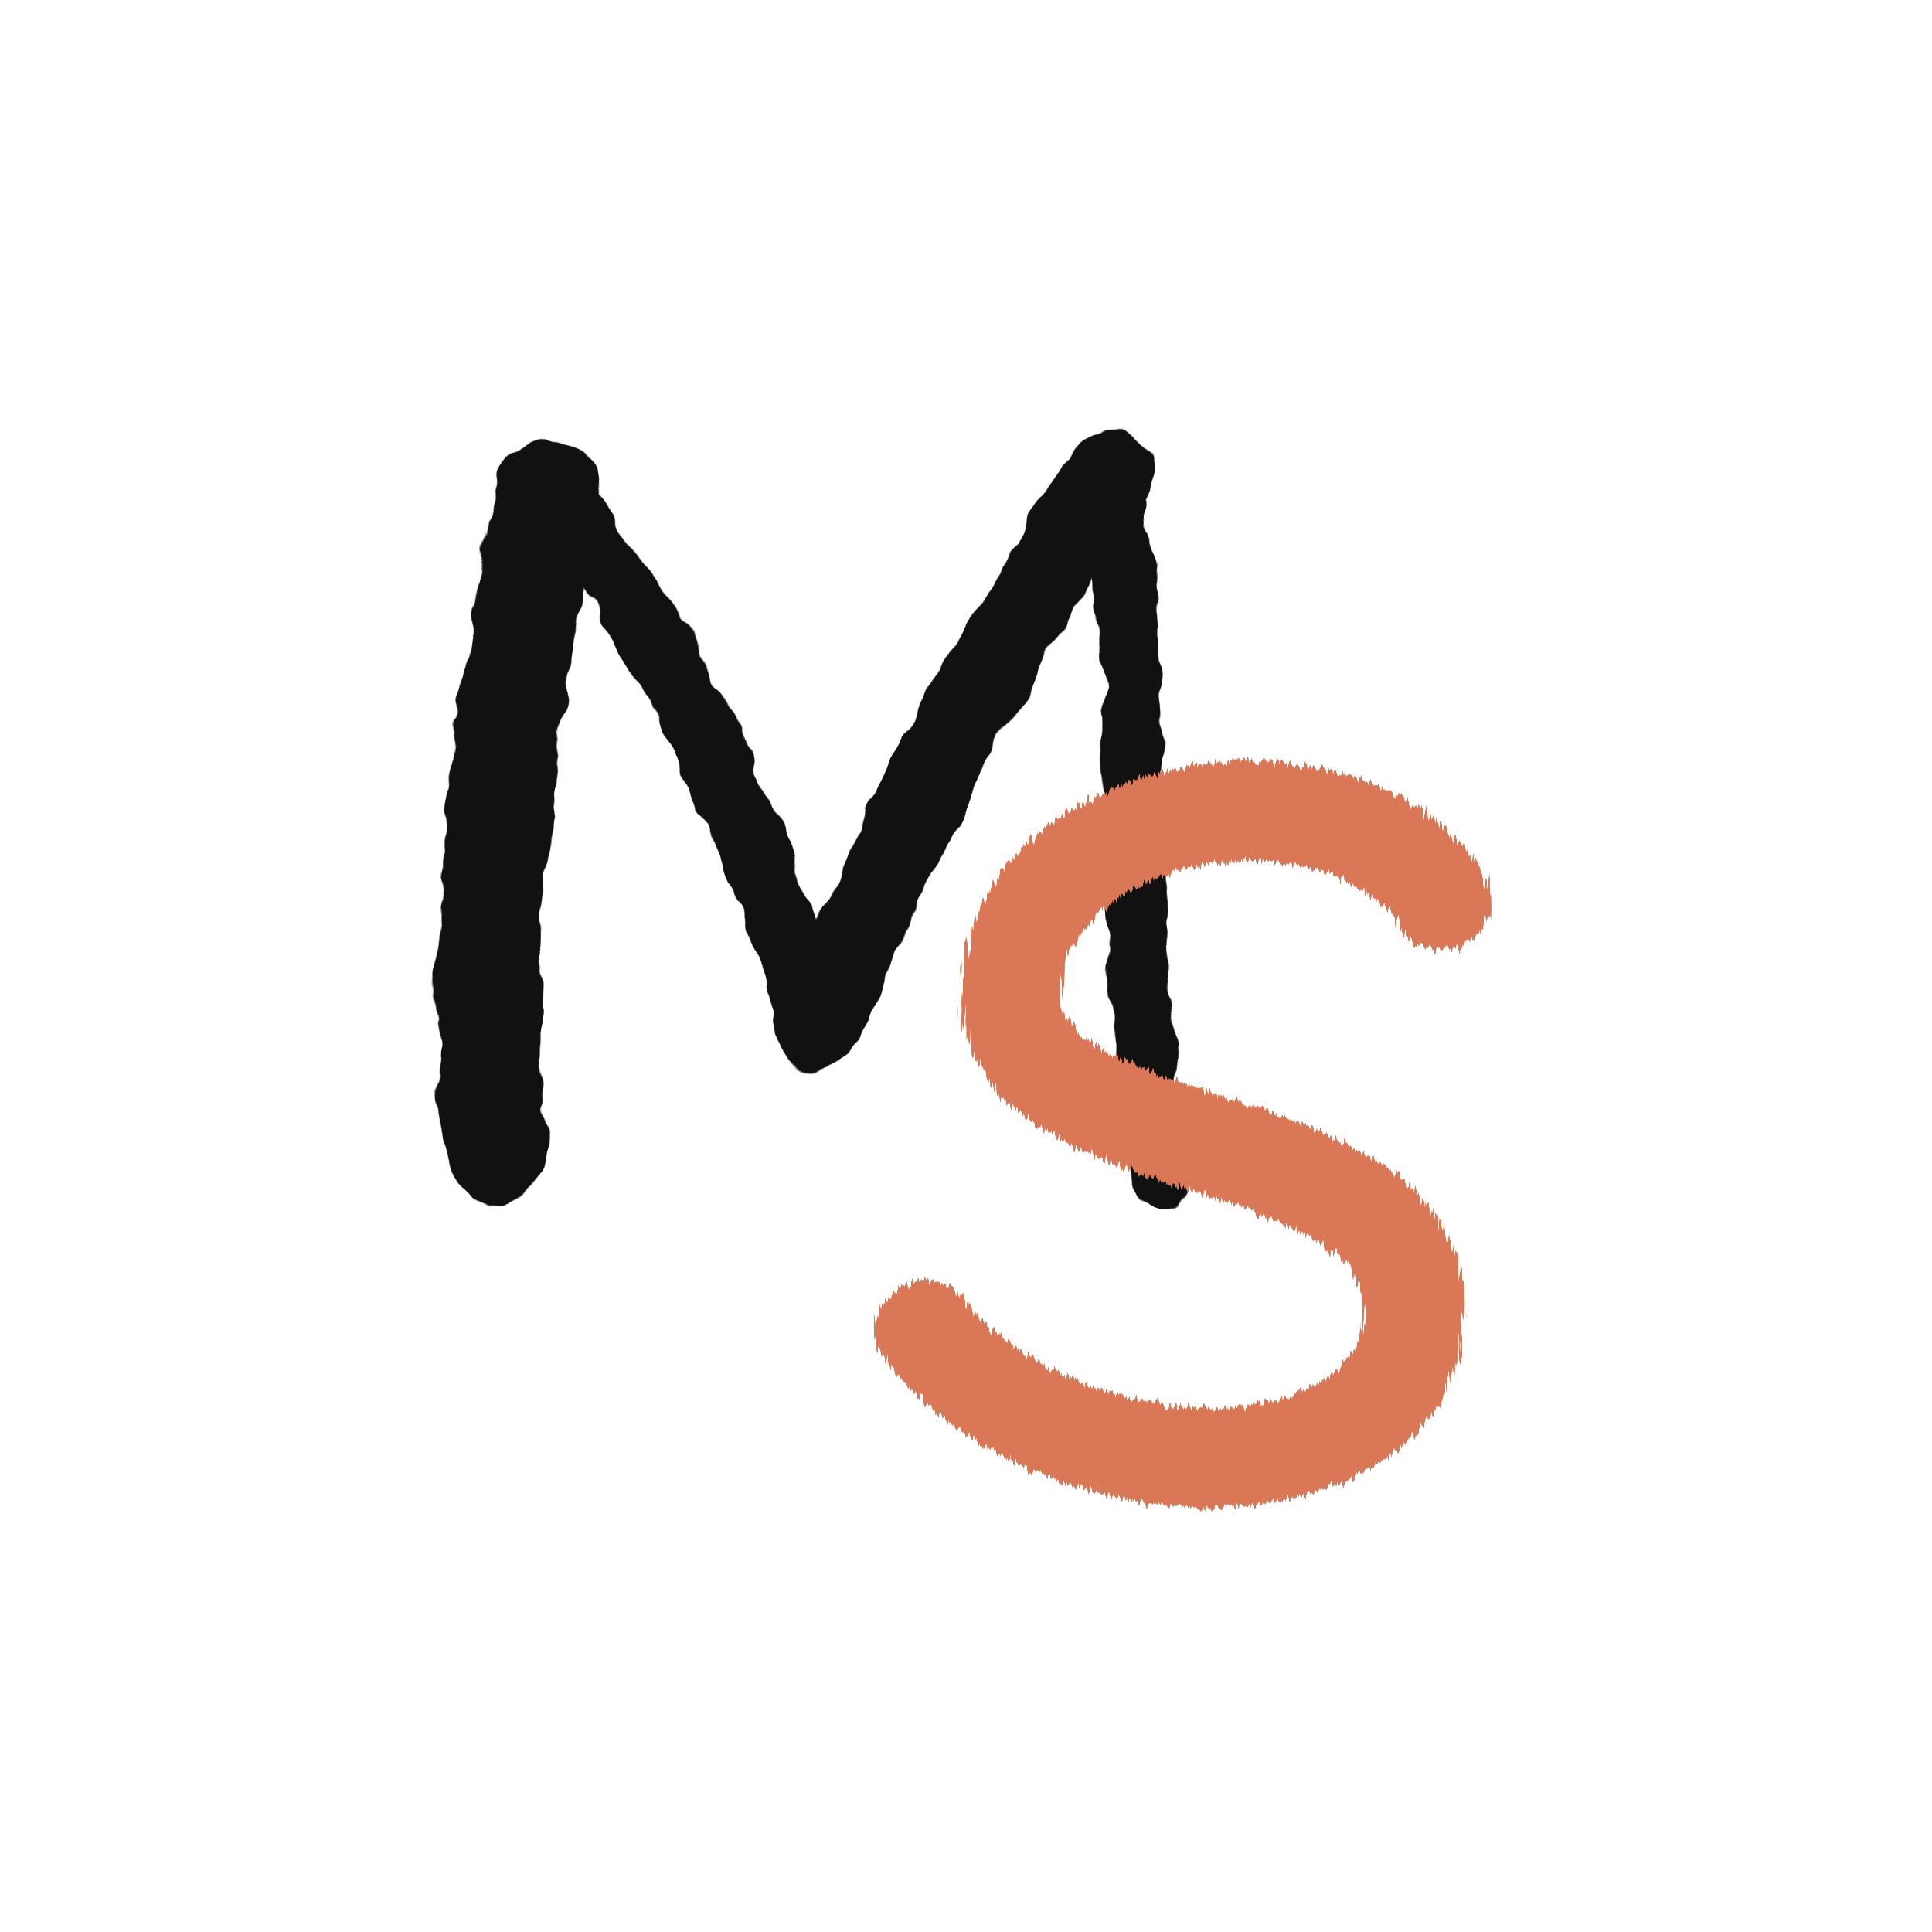
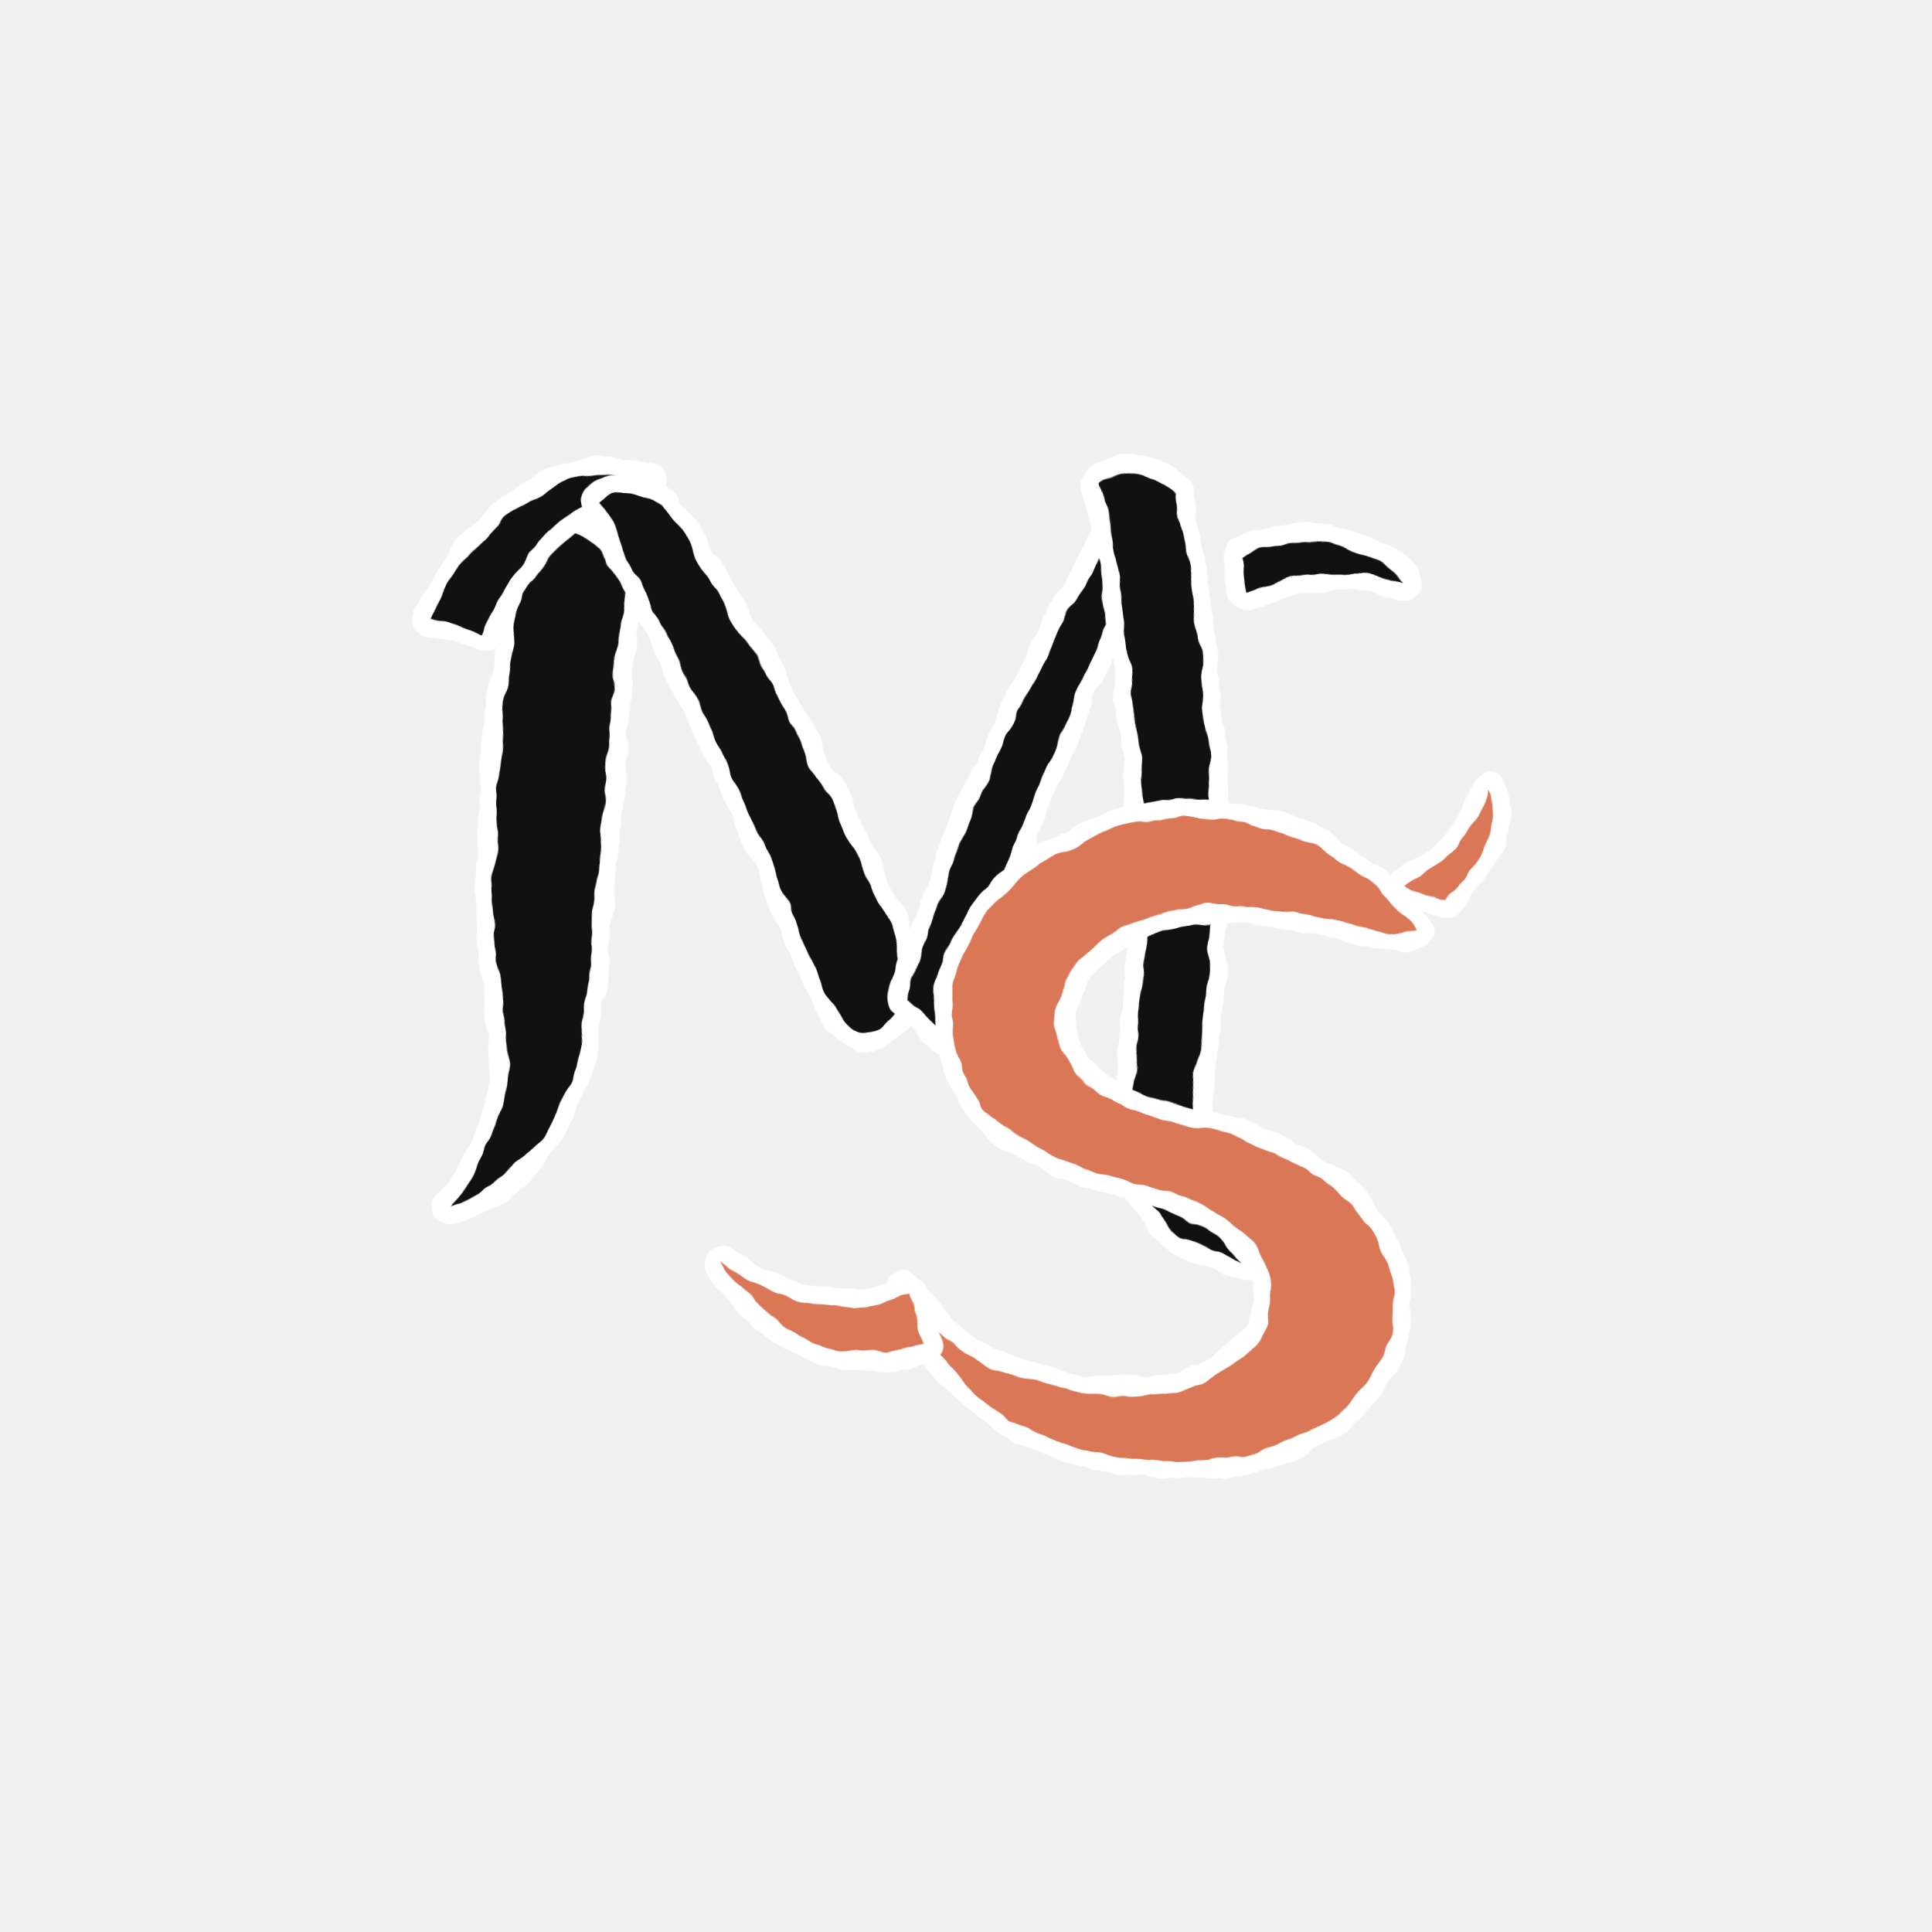
<svg xmlns="http://www.w3.org/2000/svg" viewBox="0 0 512 512" width="512" height="512">
  <defs>
    <filter id="pinceau" x="-10%" y="-10%" width="120%" height="120%">
-       <feTurbulence type="fractalNoise" baseFrequency="0.045" numOctaves="3" seed="7" result="bruit" />
-       <feDisplacementMap in="SourceGraphic" in2="bruit" scale="9" xChannelSelector="R" yChannelSelector="G" />
-     </filter>
-     <filter id="fibres" x="-10%" y="-10%" width="120%" height="120%">
-       <feTurbulence type="fractalNoise" baseFrequency="0.9 0.06" numOctaves="2" seed="3" result="grain" />
-       <feDisplacementMap in="SourceGraphic" in2="grain" scale="7" xChannelSelector="R" yChannelSelector="G" />
+       <feTurbulence type="fractalNoise" baseFrequency="0.05" numOctaves="3" seed="11" result="bruit" />
+       <feDisplacementMap in="SourceGraphic" in2="bruit" scale="5" xChannelSelector="R" yChannelSelector="G" />
    </filter>
  </defs>
-   <rect width="512" height="512" fill="#FFFFFF" />
-   <g transform="translate(256 256) scale(0.6) translate(-242 -265)">
-     <g filter="url(#pinceau)">
-       <g fill="none" stroke="#111111" stroke-linecap="round" stroke-linejoin="round">
-         <path d="M 34 346 C 24 262 40 150 56 56" stroke-width="46" />
-         <path d="M 56 56 C 110 110 150 210 176 292" stroke-width="30" />
-         <path d="M 176 292 C 210 214 252 126 306 46" stroke-width="38" />
-         <path d="M 306 46 C 322 140 310 250 328 360" stroke-width="26" />
-       </g>
+   <g transform="translate(256 256) scale(0.6) translate(-258 -265)">﻿
+   
+ 
+   
+ 
+   
+   <g filter="url(#pinceau)" fill="#111111" stroke="#FFFFFF" stroke-width="16" stroke-linejoin="round" paint-order="stroke">
+       <path d="M 70 70 C 52 130 44 210 54 290 C 58 322 52 346 30 372 C 56 362 78 340 86 306 C 98 236 98 150 108 96 C 100 80 84 70 70 70 Z" />
+       <path d="M 22 112 C 40 70 78 40 118 50 C 96 52 62 74 44 118 Z" />
+       <path d="M 96 60 C 128 120 160 190 196 276 C 206 300 224 300 232 276 C 230 252 214 224 198 192 C 172 140 146 94 124 62 C 114 54 102 54 96 60 Z" />
+       <path d="M 232 280 C 252 214 282 140 330 62 C 336 54 342 56 340 66 C 306 150 272 224 248 296 Z" />
+       <path d="M 318 52 C 336 140 344 250 330 330 C 326 360 340 382 380 396 C 352 372 354 344 360 312 C 372 230 366 132 350 56 C 342 46 326 44 318 52 Z" />
+       <path d="M 380 84 C 408 72 436 78 452 96 C 430 88 404 90 382 100 Z" />
    </g>
-     <g filter="url(#fibres)">
-       <path d="M 452 236 C 410 170 270 190 262 272 C 254 356 442 330 440 418 C 438 500 286 504 224 426" fill="none" stroke="#D97757" stroke-width="44" stroke-linecap="round" stroke-linejoin="round" />
+     <g filter="url(#pinceau)" fill="#D97757" stroke="#FFFFFF" stroke-width="16" stroke-linejoin="round" paint-order="stroke">
+       <path d="M 456 250 C 430 214 392 196 346 200 C 292 206 246 246 252 296 C 256 330 288 350 330 360 C 370 370 396 388 392 416 C 388 446 346 462 300 452 C 270 446 246 432 230 408 C 244 448 288 482 346 484 C 410 486 450 452 446 408 C 442 368 404 346 360 336 C 322 328 298 316 298 290 C 298 262 330 238 368 238 C 404 238 438 252 456 250 Z" />
+       <path d="M 470 236 C 484 222 494 206 490 188 C 482 206 468 220 452 230 Z" />
+       <path d="M 232 410 C 206 420 176 416 150 396 C 172 430 208 444 240 432 Z" />
    </g>
  </g>
</svg>
